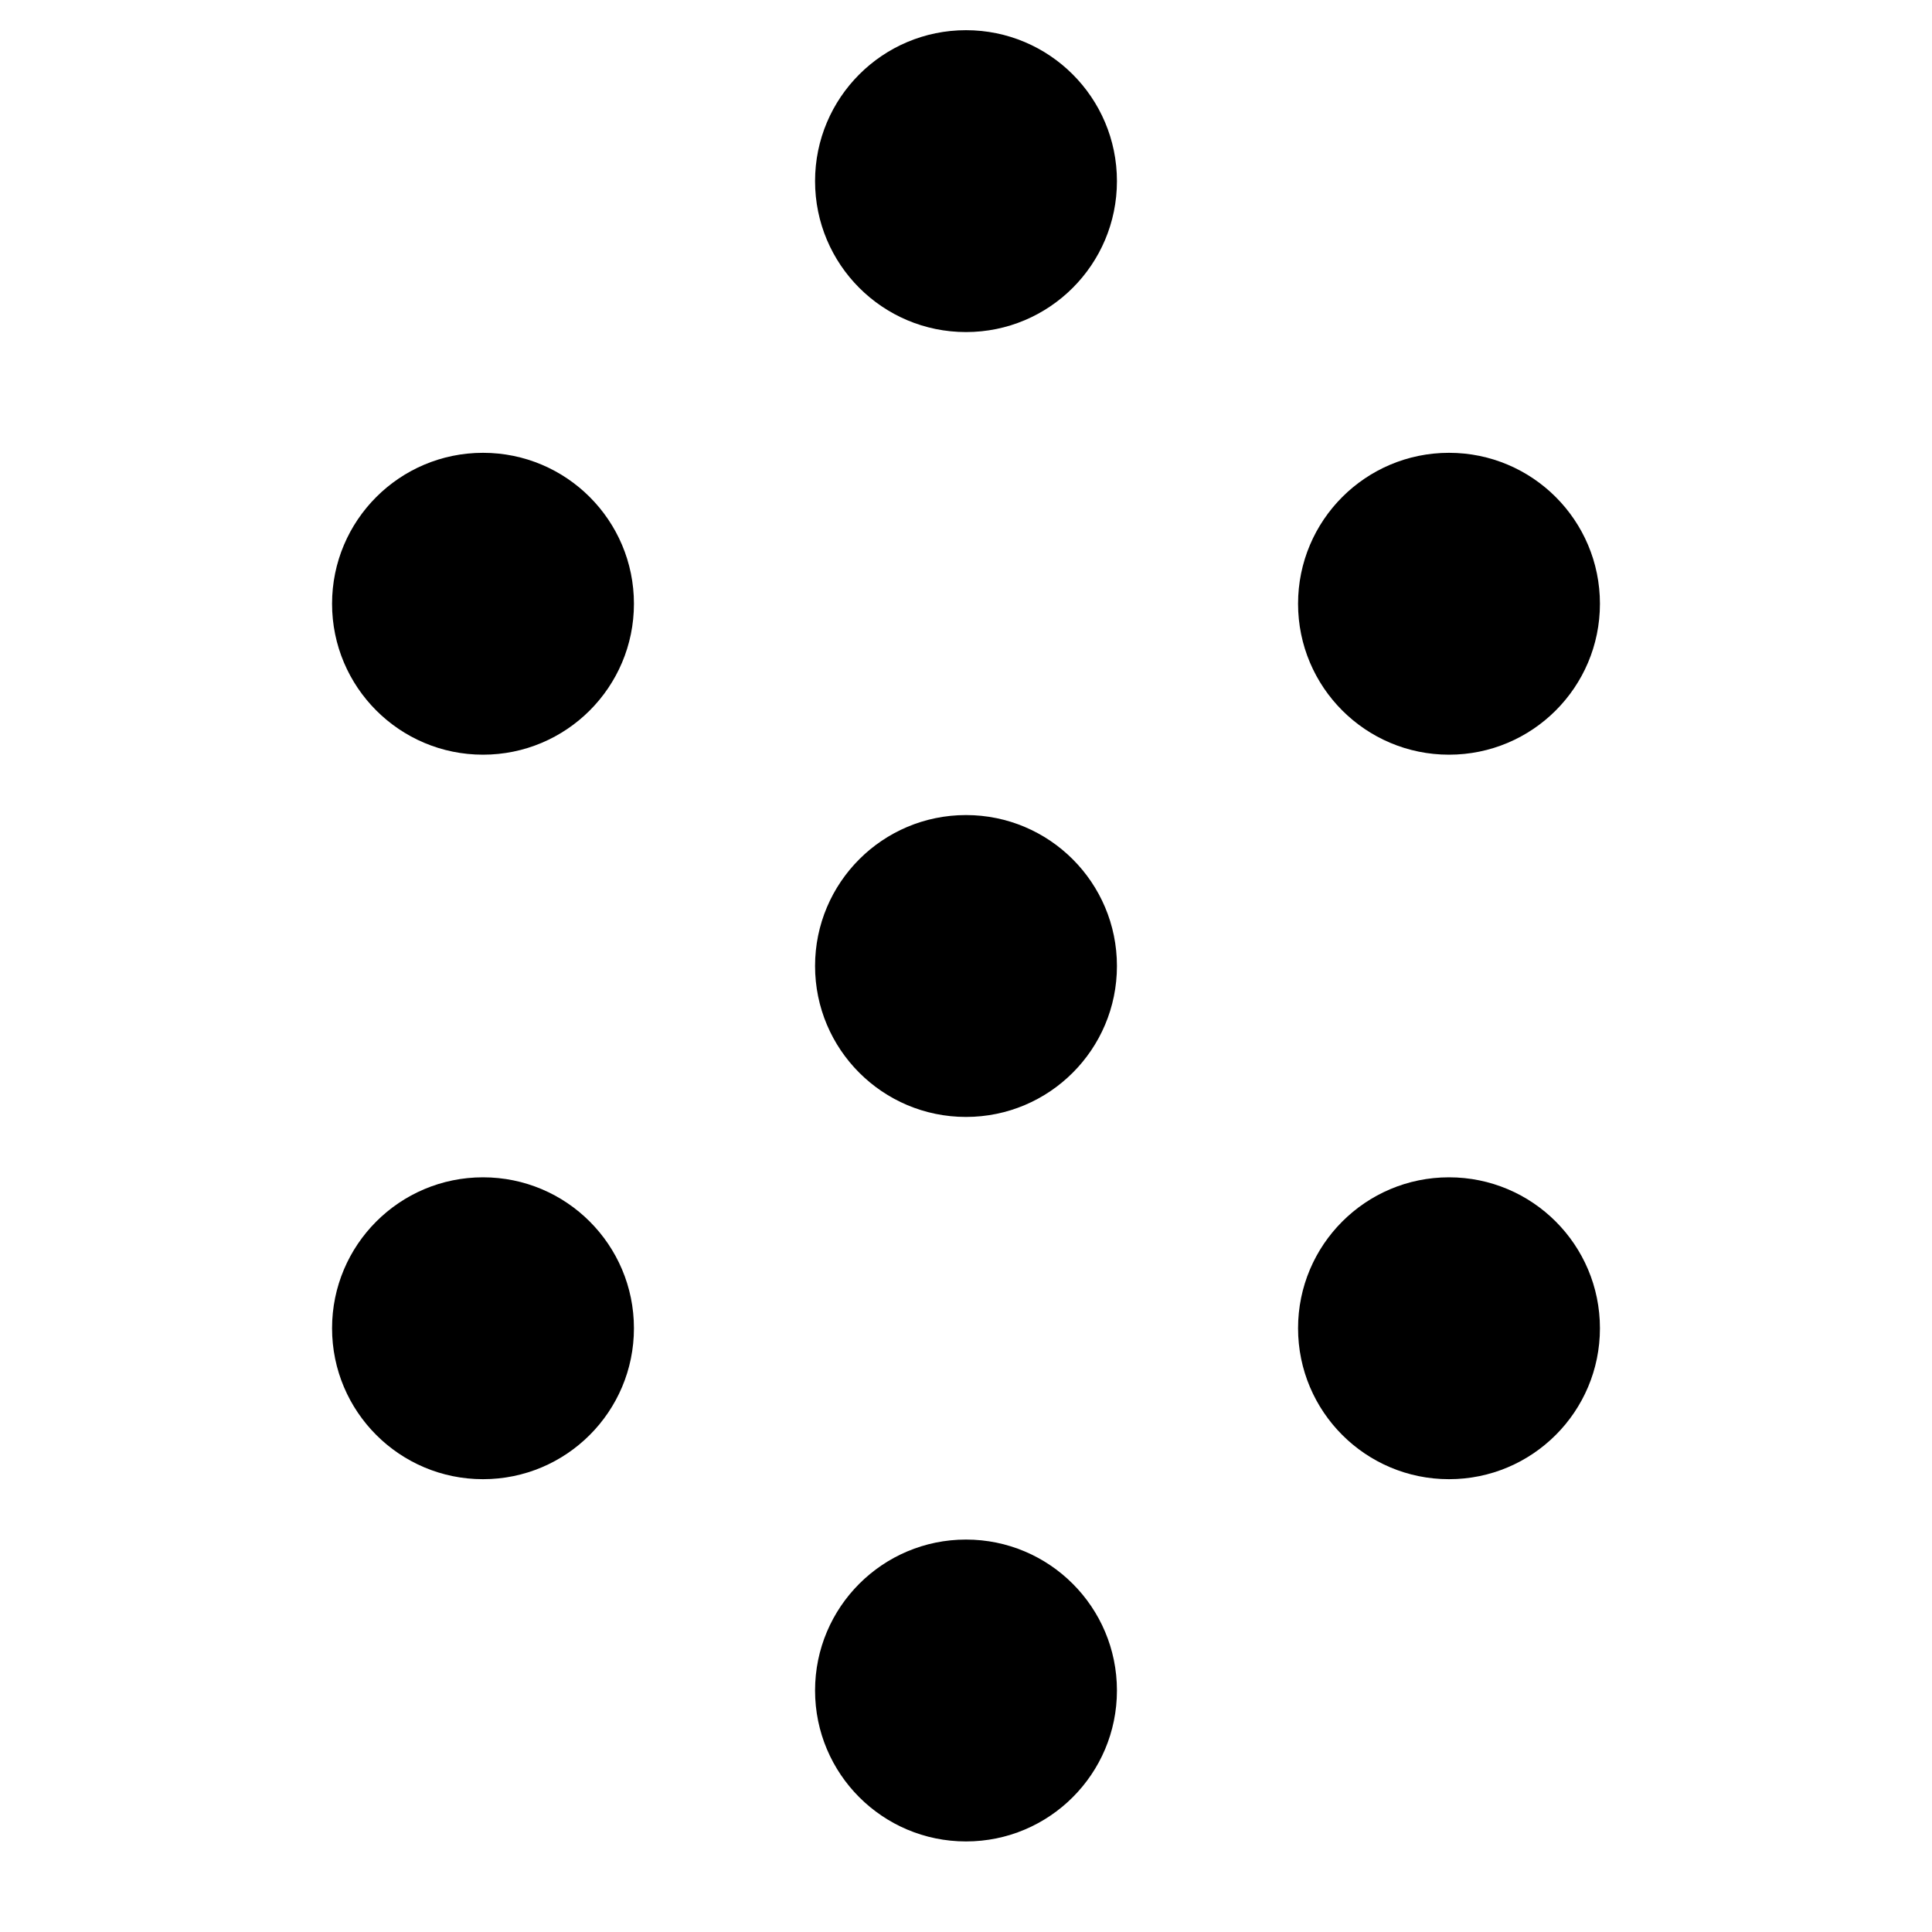
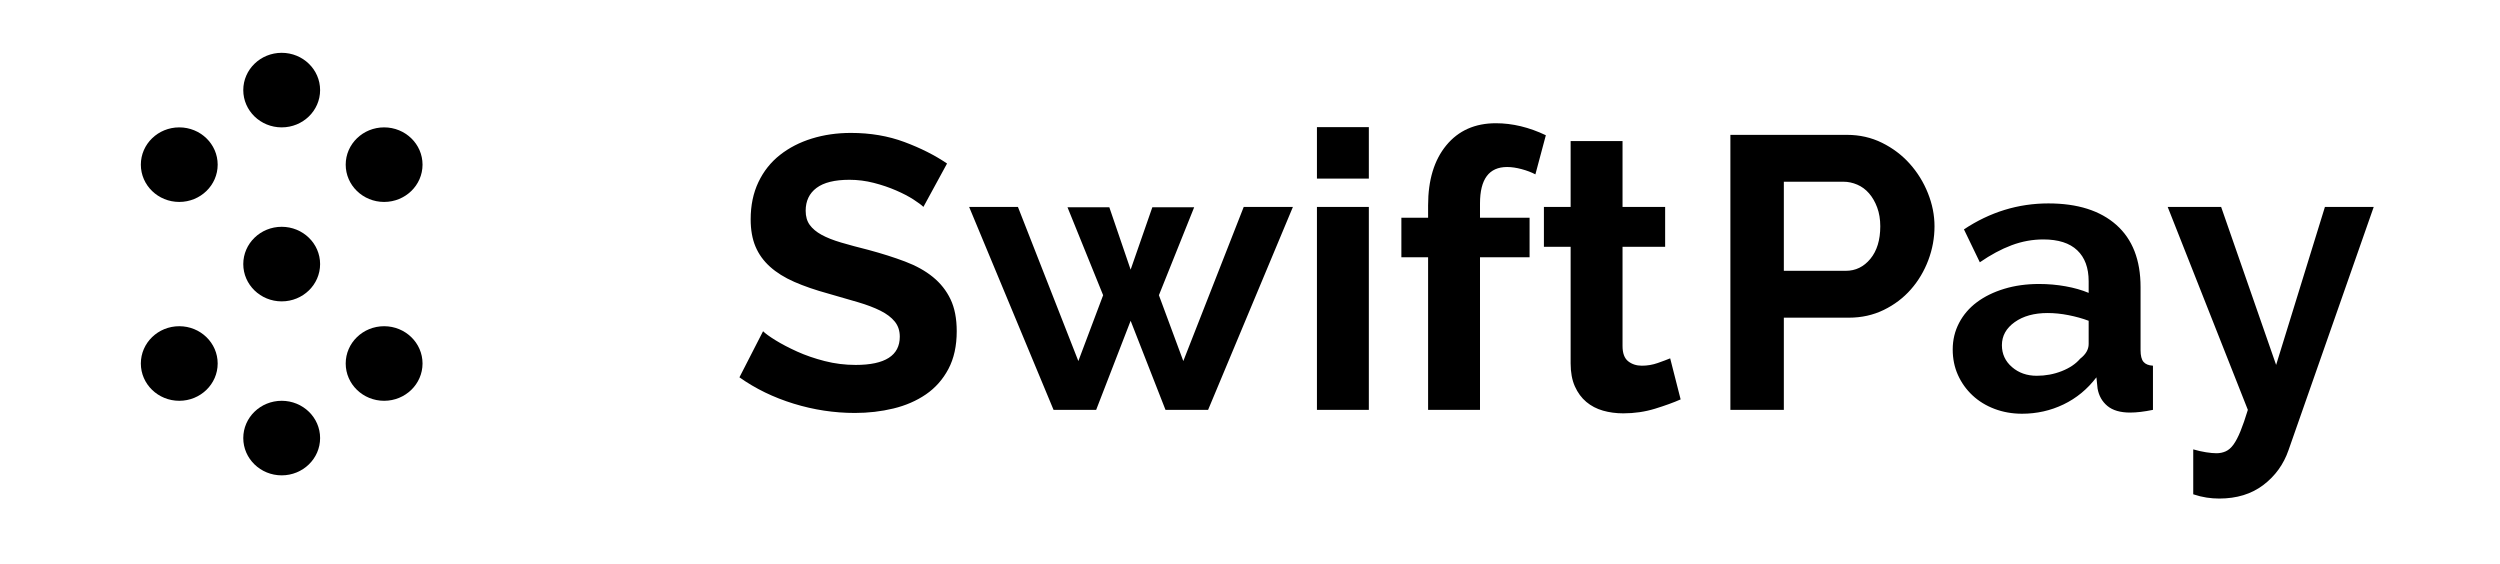
- <svg xmlns="http://www.w3.org/2000/svg" width="64" height="64" viewBox="0 0 64 64" role="img" aria-label="SwiftPay mark">
-   <defs>
-     <style>
-       .mark { fill: #000; }
-     </style>
-   </defs>
-   <g class="mark">
-     <circle cx="32" cy="6" r="5" />
-     <circle cx="16" cy="20" r="5" />
-     <circle cx="48" cy="20" r="5" />
-     <circle cx="32" cy="32" r="5" />
-     <circle cx="16" cy="44" r="5" />
-     <circle cx="48" cy="44" r="5" />
-     <circle cx="32" cy="56" r="5" />
-   </g>
+ <svg xmlns="http://www.w3.org/2000/svg" fill="none" height="32" viewBox="0 0 142 32" width="142">
+   <path clip-rule="evenodd" d="M18.182 5.118C18.182 6.287 17.205 7.235 16 7.235C14.795 7.235 13.818 6.287 13.818 5.118C13.818 3.948 14.795 3 16 3C17.205 3 18.182 3.948 18.182 5.118ZM18.182 24.882C18.182 26.052 17.205 27 16 27C14.795 27 13.818 26.052 13.818 24.882C13.818 23.713 14.795 22.765 16 22.765C17.205 22.765 18.182 23.713 18.182 24.882ZM10.182 22.765C11.387 22.765 12.364 21.817 12.364 20.647C12.364 19.477 11.387 18.529 10.182 18.529C8.977 18.529 8 19.477 8 20.647C8 21.817 8.977 22.765 10.182 22.765ZM12.364 9.353C12.364 10.522 11.387 11.47 10.182 11.47C8.977 11.47 8 10.522 8 9.353C8 8.183 8.977 7.235 10.182 7.235C11.387 7.235 12.364 8.183 12.364 9.353ZM21.818 22.765C23.023 22.765 24 21.817 24 20.647C24 19.477 23.023 18.529 21.818 18.529C20.613 18.529 19.636 19.477 19.636 20.647C19.636 21.817 20.613 22.765 21.818 22.765ZM18.182 15C18.182 16.169 17.205 17.118 16 17.118C14.795 17.118 13.818 16.169 13.818 15C13.818 13.83 14.795 12.882 16 12.882C17.205 12.882 18.182 13.83 18.182 15ZM21.818 11.47C23.023 11.47 24 10.522 24 9.353C24 8.183 23.023 7.235 21.818 7.235C20.613 7.235 19.636 8.183 19.636 9.353C19.636 10.522 20.613 11.47 21.818 11.47Z" fill="black" fill-rule="evenodd" />
+   <path clip-rule="evenodd" d="M84.064 14.612V23.28H81.116V14.612H79.598V12.368H81.116V11.664C81.116 10.227 81.461 9.09 82.15 8.254C82.839 7.418 83.778 7 84.966 7C85.905 7 86.851 7.227 87.804 7.682L87.21 9.904C86.99 9.787 86.73 9.688 86.429 9.607C86.128 9.526 85.853 9.486 85.604 9.486C84.577 9.486 84.064 10.175 84.064 11.554V12.368H86.88V14.612H84.064ZM77.75 7.22V10.146H74.802V7.22H77.75ZM48.556 23.456C49.319 23.456 50.048 23.372 50.745 23.203C51.442 23.034 52.058 22.767 52.593 22.4C53.128 22.033 53.554 21.553 53.869 20.959C54.184 20.365 54.342 19.65 54.342 18.814C54.342 18.095 54.225 17.49 53.99 16.999C53.755 16.508 53.422 16.086 52.989 15.734C52.556 15.382 52.028 15.089 51.405 14.854C50.782 14.619 50.089 14.399 49.326 14.194C48.739 14.047 48.222 13.908 47.775 13.776C47.328 13.644 46.957 13.497 46.664 13.336C46.371 13.175 46.147 12.988 45.993 12.775C45.839 12.562 45.762 12.295 45.762 11.972C45.762 11.415 45.967 10.982 46.378 10.674C46.789 10.366 47.412 10.212 48.248 10.212C48.717 10.212 49.179 10.271 49.634 10.388C50.089 10.505 50.51 10.648 50.899 10.817C51.288 10.986 51.618 11.158 51.889 11.334C52.16 11.51 52.347 11.649 52.45 11.752L53.792 9.288C53.103 8.819 52.296 8.412 51.372 8.067C50.448 7.722 49.436 7.55 48.336 7.55C47.544 7.55 46.803 7.656 46.114 7.869C45.425 8.082 44.82 8.393 44.299 8.804C43.778 9.215 43.371 9.728 43.078 10.344C42.785 10.96 42.638 11.664 42.638 12.456C42.638 13.057 42.73 13.574 42.913 14.007C43.096 14.44 43.371 14.821 43.738 15.151C44.105 15.481 44.563 15.767 45.113 16.009C45.663 16.251 46.312 16.475 47.06 16.68C47.676 16.856 48.233 17.017 48.732 17.164C49.231 17.311 49.656 17.472 50.008 17.648C50.36 17.824 50.631 18.029 50.822 18.264C51.013 18.499 51.108 18.785 51.108 19.122C51.108 20.193 50.272 20.728 48.6 20.728C47.999 20.728 47.412 20.655 46.84 20.508C46.268 20.361 45.747 20.182 45.278 19.969C44.809 19.756 44.402 19.544 44.057 19.331C43.712 19.118 43.474 18.946 43.342 18.814L42 21.432C42.909 22.077 43.936 22.576 45.08 22.928C46.224 23.28 47.383 23.456 48.556 23.456ZM62.262 23.28L64.22 18.22L66.2 23.28H68.62L73.438 11.752H70.644L67.212 20.508L65.826 16.768L67.828 11.774H65.452L64.22 15.316L63.01 11.774H60.634L62.658 16.768L61.25 20.508L57.818 11.752H55.046L59.842 23.28H62.262ZM77.75 23.28V11.752H74.802V23.28H77.75ZM92.204 23.478C92.835 23.478 93.436 23.39 94.008 23.214C94.58 23.038 95.064 22.862 95.46 22.686L94.866 20.354C94.69 20.427 94.455 20.515 94.162 20.618C93.869 20.721 93.568 20.772 93.26 20.772C92.952 20.772 92.692 20.688 92.479 20.519C92.266 20.35 92.16 20.061 92.16 19.65V14.018H94.58V11.752H92.16V8.012H89.212V11.752H87.694V14.018H89.212V20.64C89.212 21.153 89.293 21.59 89.454 21.949C89.615 22.308 89.832 22.602 90.103 22.829C90.374 23.056 90.69 23.221 91.049 23.324C91.408 23.427 91.793 23.478 92.204 23.478ZM101.322 18.044V23.28H98.286V7.66H104.908C105.627 7.66 106.29 7.81 106.899 8.111C107.508 8.412 108.032 8.808 108.472 9.299C108.912 9.79 109.257 10.348 109.506 10.971C109.755 11.594 109.88 12.221 109.88 12.852C109.88 13.512 109.763 14.154 109.528 14.777C109.293 15.4 108.963 15.954 108.538 16.438C108.113 16.922 107.599 17.311 106.998 17.604C106.397 17.897 105.737 18.044 105.018 18.044H101.322ZM104.842 15.382H101.322V10.322H104.71C104.974 10.322 105.234 10.377 105.491 10.487C105.748 10.597 105.971 10.762 106.162 10.982C106.353 11.202 106.507 11.47 106.624 11.785C106.741 12.1 106.8 12.456 106.8 12.852C106.8 13.629 106.613 14.245 106.239 14.7C105.865 15.155 105.399 15.382 104.842 15.382ZM117.206 22.972C116.473 23.324 115.688 23.5 114.852 23.5C114.295 23.5 113.774 23.408 113.29 23.225C112.806 23.042 112.388 22.785 112.036 22.455C111.684 22.125 111.409 21.74 111.211 21.3C111.013 20.86 110.914 20.376 110.914 19.848C110.914 19.305 111.035 18.803 111.277 18.341C111.519 17.879 111.856 17.487 112.289 17.164C112.722 16.841 113.239 16.588 113.84 16.405C114.441 16.222 115.101 16.13 115.82 16.13C116.333 16.13 116.836 16.174 117.327 16.262C117.818 16.35 118.255 16.475 118.636 16.636V15.976C118.636 15.213 118.42 14.627 117.987 14.216C117.554 13.805 116.913 13.6 116.062 13.6C115.446 13.6 114.845 13.71 114.258 13.93C113.671 14.15 113.07 14.473 112.454 14.898L111.552 13.028C113.033 12.045 114.632 11.554 116.348 11.554C118.005 11.554 119.292 11.961 120.209 12.775C121.126 13.589 121.584 14.766 121.584 16.306V19.892C121.584 20.2 121.639 20.42 121.749 20.552C121.859 20.684 122.039 20.757 122.288 20.772V23.28C121.789 23.383 121.357 23.434 120.99 23.434C120.433 23.434 120.004 23.309 119.703 23.06C119.402 22.811 119.215 22.481 119.142 22.07L119.076 21.432C118.563 22.107 117.939 22.62 117.206 22.972ZM115.688 21.344C115.131 21.344 114.661 21.179 114.28 20.849C113.899 20.519 113.708 20.105 113.708 19.606C113.708 19.078 113.95 18.642 114.434 18.297C114.918 17.952 115.541 17.78 116.304 17.78C116.685 17.78 117.081 17.82 117.492 17.901C117.903 17.982 118.284 18.088 118.636 18.22V19.54C118.636 19.848 118.475 20.127 118.152 20.376C117.903 20.669 117.554 20.904 117.107 21.08C116.66 21.256 116.187 21.344 115.688 21.344ZM128.558 27.548C127.883 28.061 127.047 28.318 126.05 28.318C125.815 28.318 125.577 28.3 125.335 28.263C125.093 28.226 124.84 28.164 124.576 28.076V25.524C124.825 25.597 125.067 25.652 125.302 25.689C125.537 25.726 125.735 25.744 125.896 25.744C126.087 25.744 126.263 25.707 126.424 25.634C126.585 25.561 126.732 25.432 126.864 25.249C126.996 25.066 127.128 24.813 127.26 24.49C127.392 24.167 127.531 23.764 127.678 23.28L123.124 11.752H126.16L129.284 20.728L132.056 11.752H134.828L129.988 25.568C129.709 26.375 129.233 27.035 128.558 27.548Z" fill="black" fill-rule="evenodd" />
</svg>
